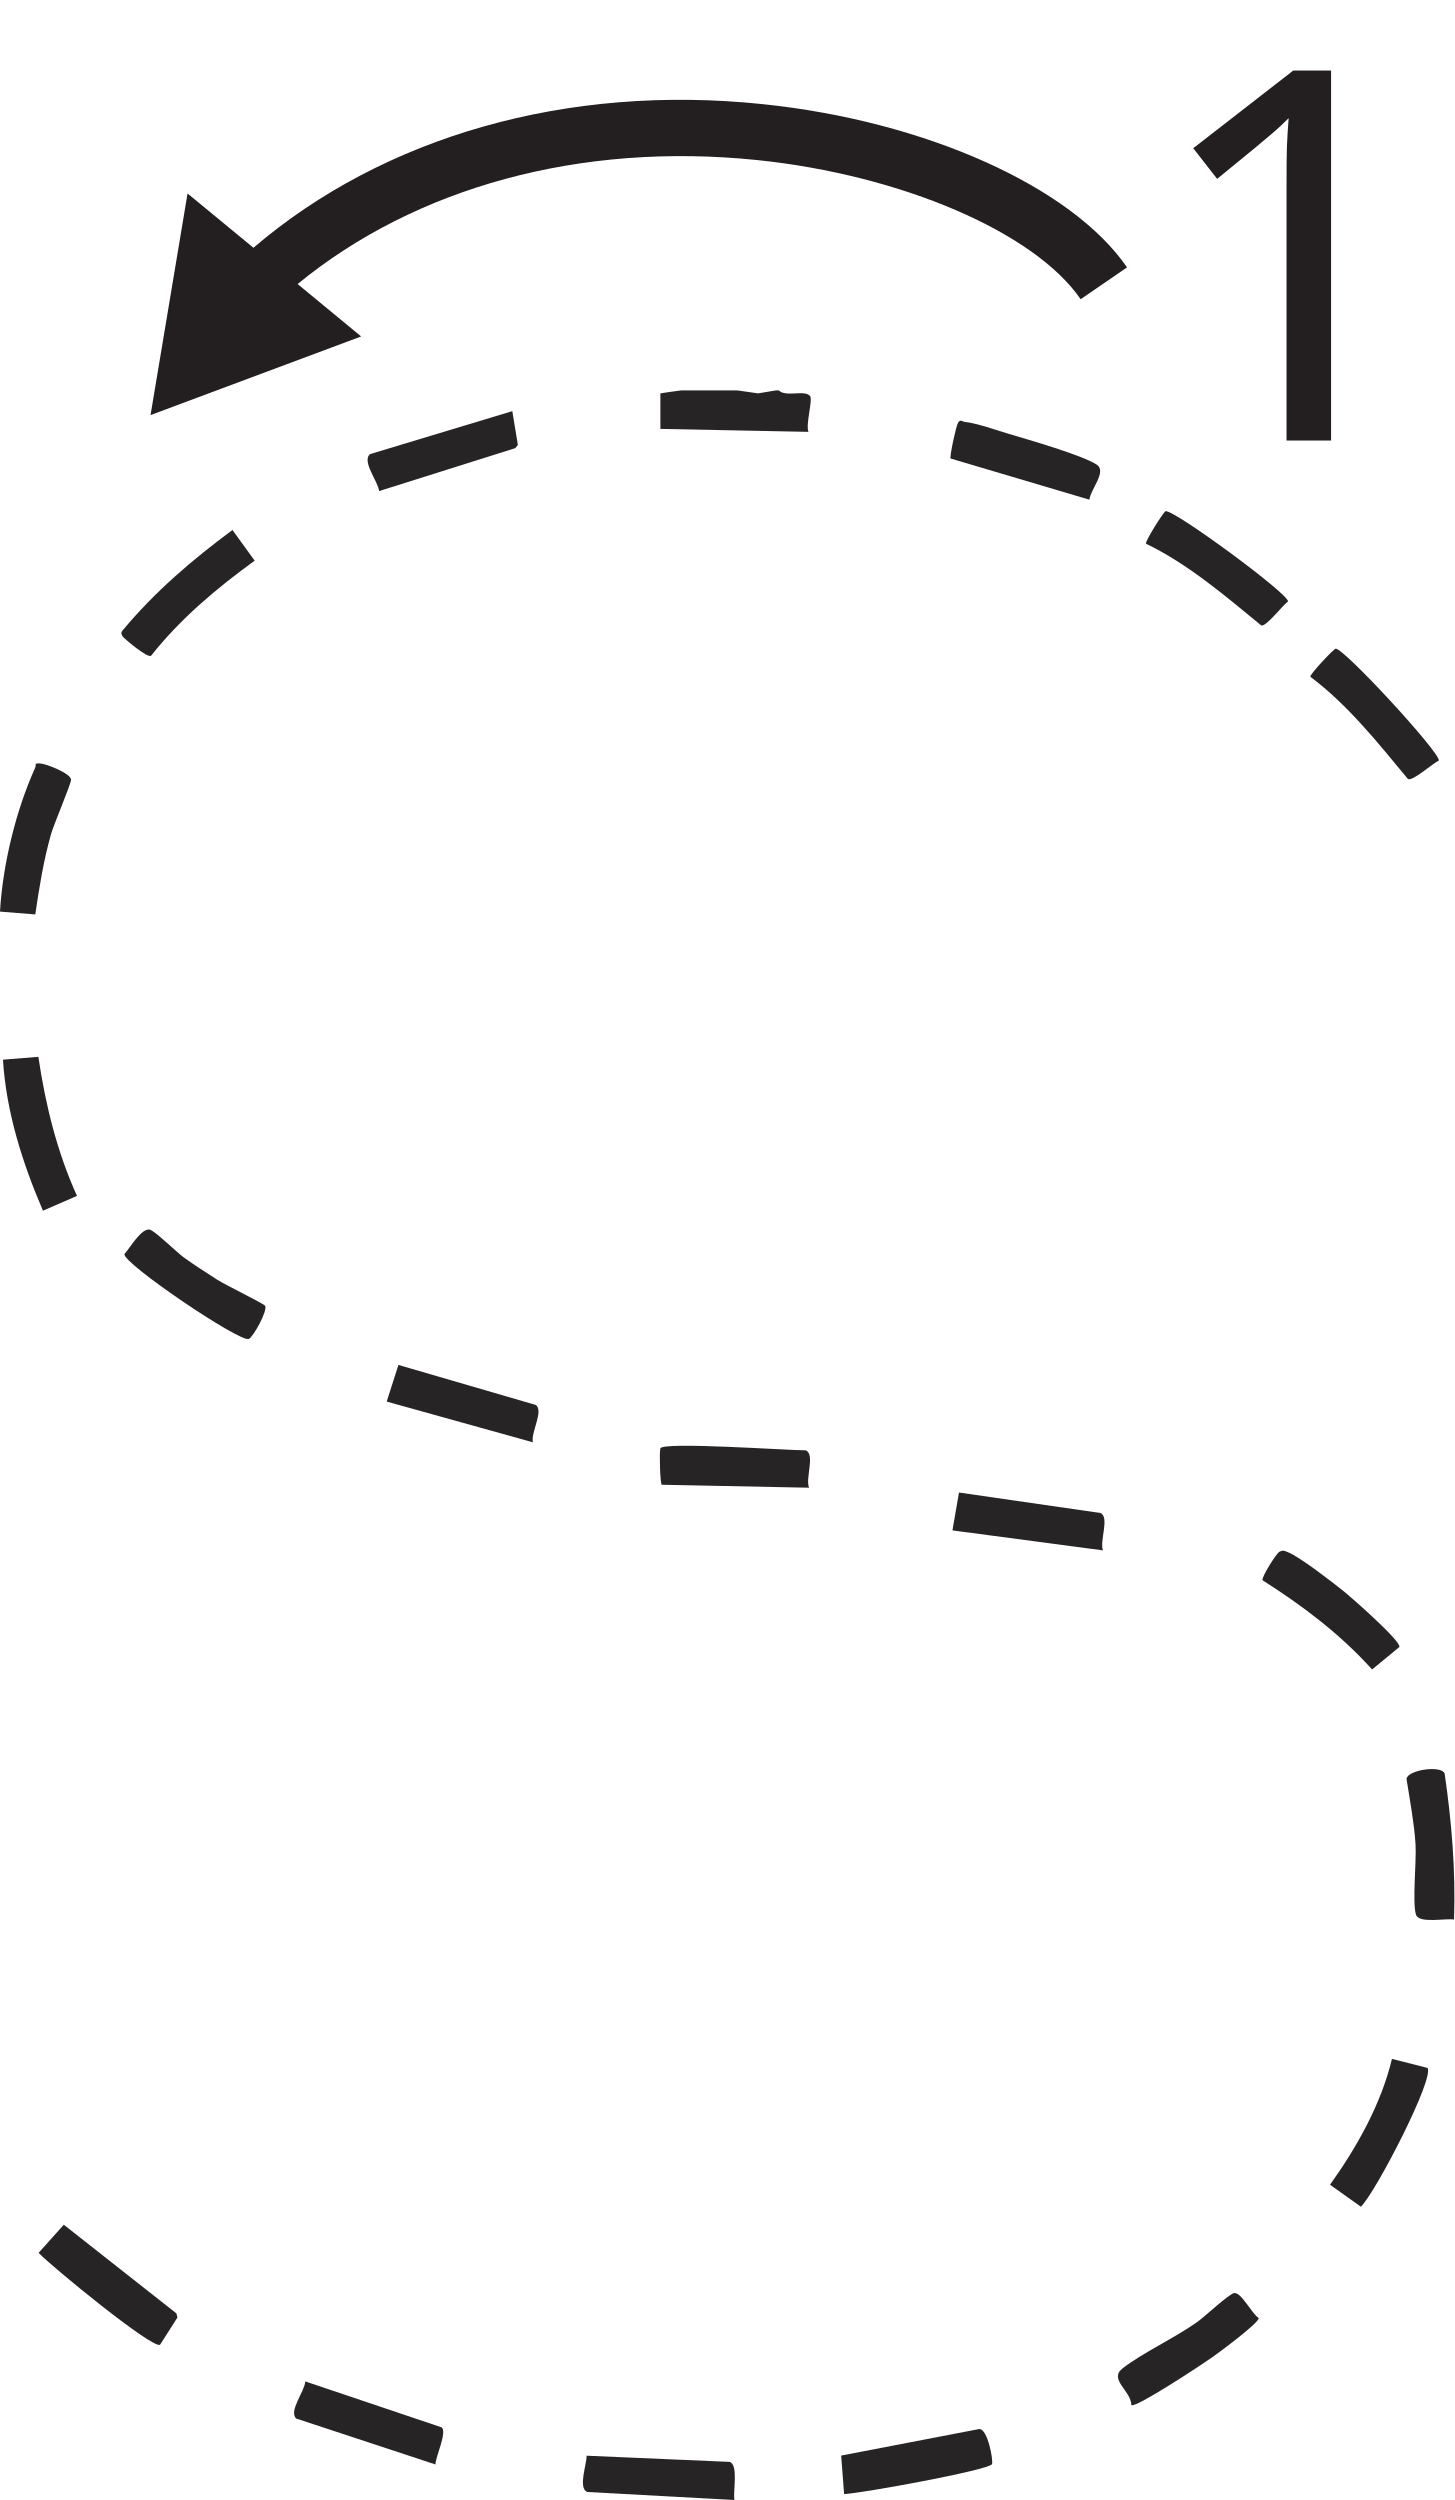
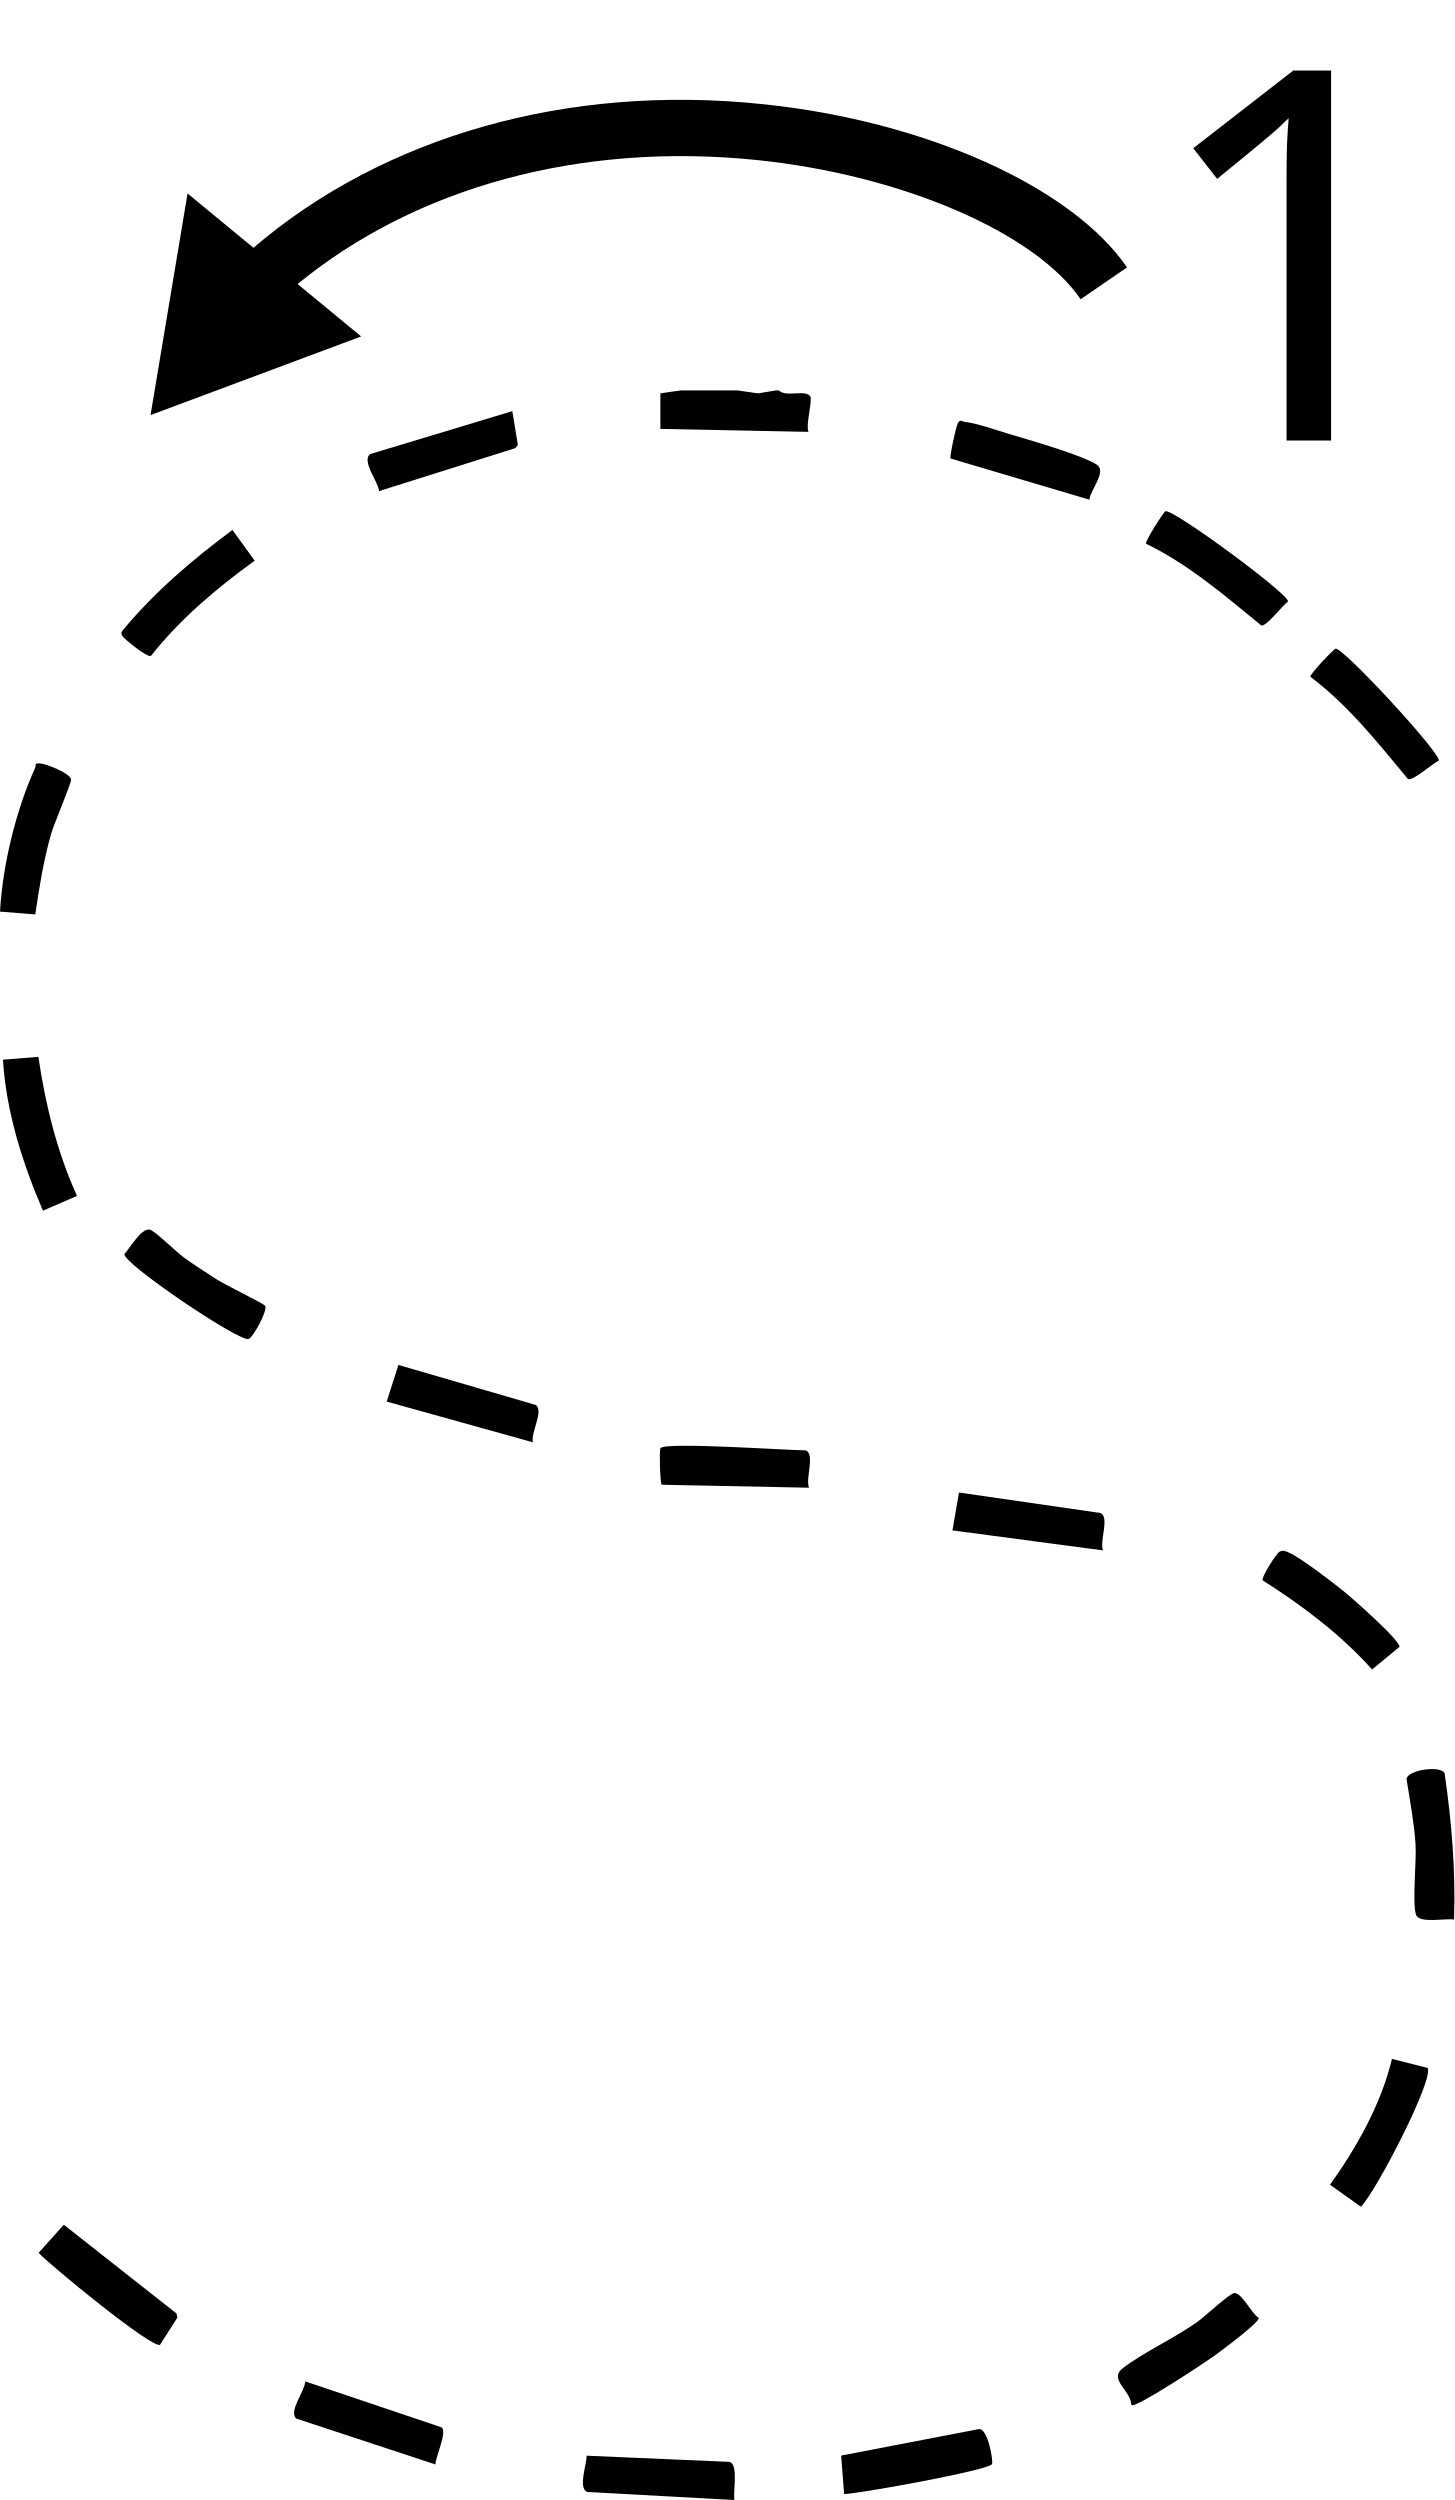
<svg xmlns="http://www.w3.org/2000/svg" id="Layer_2" data-name="Layer 2" viewBox="0 0 117.87 202.61">
  <defs>
    <style>
      .cls-1, .cls-2 {
-         fill: #231f20;
+         fill: #000000;
      }

      .cls-3 {
-         fill: #272425;
+         fill: #000000;
      }

      .cls-2 {
        font-family: LexendDeca-Regular, 'Lexend Deca';
        font-size: 42px;
      }
    </style>
  </defs>
  <g id="Layer_1-2" data-name="Layer 1">
    <path class="cls-1" d="M29.26,27.27l-17.06,6.37,3-17.96,5.34,4.4c10.55-9.02,25.4-13.3,41.27-11.64,13.15,1.36,25.02,6.67,29.53,13.23l-3.76,2.58c-3.73-5.43-14.52-10.07-26.24-11.28-14.33-1.47-27.66,2.21-37.22,10.05l5.14,4.24Z" />
    <text class="cls-2" transform="translate(92.97 35.7)">
      <tspan x="0" y="0">1</tspan>
    </text>
    <g id="Layer_1-2" data-name="Layer 1-2">
      <g>
        <path class="cls-3" d="M59.76,31.64c.58.09,1.14.17,1.68.24.46-.07.94-.15,1.44-.24h.24c.57.58,2.13-.09,2.54.47.22.3-.38,2.29-.14,2.89l-12-.24v-2.88c.5-.08,1.06-.16,1.68-.24h4.56Z" />
        <path class="cls-3" d="M59.53,202.61l-11.95-.65c-.75-.34-.02-2.25-.04-2.94l11.59.5c.74.24.26,2.41.39,3.09h.01Z" />
        <path class="cls-3" d="M117.85,155.57c-.68-.13-2.84.35-3.09-.39-.32-.99.05-4.35-.04-5.72-.11-1.72-.46-3.58-.73-5.28.05-.74,2.85-1.15,3.09-.44.57,3.92.9,7.87.76,11.84h.01Z" />
        <path class="cls-3" d="M91.69,194.93c-.01-1.18-1.87-2.09-.71-2.99,1.62-1.26,4.23-2.46,6.07-3.77.57-.41,2.55-2.26,2.97-2.33.58-.09,1.43,1.68,1.99,2.02.08.36-3.21,2.79-3.76,3.18-.73.52-6.21,4.14-6.55,3.88h0Z" />
        <path class="cls-3" d="M18.84,42.95l1.8,2.49c-3.08,2.23-6.03,4.71-8.4,7.71-.3.2-2.23-1.44-2.3-1.57-.11-.19-.16-.3,0-.49,2.58-3.11,5.66-5.74,8.89-8.13h.01Z" />
        <path class="cls-3" d="M21.48,105.81c.26.37-.99,2.61-1.33,2.71-.79.23-10.14-6.09-10.07-6.88.46-.51,1.37-2.11,2.05-1.99.39.07,2.22,1.87,2.77,2.26.85.62,1.81,1.22,2.7,1.8.65.42,3.75,1.93,3.88,2.11h0Z" />
        <path class="cls-3" d="M103.7,125.76c.31-.16.44-.06.71.05.94.38,3.54,2.39,4.45,3.12.65.52,4.71,4.08,4.55,4.55l-2.21,1.82c-2.57-2.86-5.65-5.18-8.88-7.23-.1-.26,1.14-2.2,1.38-2.32h0Z" />
        <path class="cls-3" d="M80.39,199.71c-.35.5-10.58,2.36-11.98,2.42l-.24-3.12,11.18-2.15c.71-.06,1.18,2.66,1.04,2.85h0Z" />
        <path class="cls-3" d="M92.88,44.05c-.11-.14,1.43-2.59,1.58-2.62.66-.16,9.93,6.66,9.93,7.31-.47.34-1.75,2.05-2.17,1.95-2.94-2.41-5.92-4.97-9.35-6.63h0Z" />
        <path class="cls-3" d="M43.19,116.89l-11.85-3.3.95-2.97,11.12,3.24c.7.46-.42,2.25-.22,3.03Z" />
        <path class="cls-3" d="M3.11,85.65c.57,3.87,1.51,7.7,3.13,11.27l-2.76,1.2c-1.66-3.87-2.98-8.01-3.24-12.24,0,0,2.87-.23,2.87-.23Z" />
        <path class="cls-3" d="M115.68,167.58c.65.75-4.21,10.14-5.39,11.26l-2.5-1.78c2.18-3.05,4.14-6.53,5.02-10.2l2.87.73h0Z" />
        <path class="cls-3" d="M2.87,74.11l-2.87-.23c.22-3.81,1.28-8.18,2.85-11.66.11-.24-.13-.37.38-.35s2.52.82,2.53,1.32c0,.34-1.38,3.57-1.62,4.4-.61,2.14-.96,4.33-1.28,6.52h0Z" />
        <path class="cls-3" d="M5.17,180.3l9.13,7.19.08.33-1.41,2.21c-.61.36-8.85-6.39-9.84-7.45l2.04-2.28h0Z" />
        <path class="cls-3" d="M35.29,199.73l-11.28-3.72c-.65-.6.7-2.22.73-3.01l11.04,3.72c.5.34-.48,2.37-.49,3h0Z" />
        <path class="cls-3" d="M41.52,33.32l.45,2.74-.21.26-11.04,3.48c-.04-.73-1.45-2.43-.72-3,0,0,11.52-3.48,11.52-3.48Z" />
        <path class="cls-3" d="M65.56,120.57l-11.93-.24c-.13-.08-.21-2.67-.11-2.95.19-.56,10.52.18,11.79.16.77.35-.06,2.29.26,3.03h-.01Z" />
        <path class="cls-3" d="M88.3,40.5l-11.26-3.34c-.1-.11.44-2.63.6-2.89.2-.33.34-.1.54-.08.97.1,2.59.68,3.6.98,1.58.47,5.94,1.72,7.11,2.49.84.55-.52,2.02-.6,2.83h.01Z" />
      </g>
      <path class="cls-3" d="M89.39,125.65l-12.2-1.62.53-3.07,11.47,1.66c.76.36-.1,2.29.2,3.03Z" />
      <path class="cls-3" d="M106.2,54.84c-.08-.16,1.9-2.27,2.05-2.27.68-.03,8.48,8.43,8.36,9.07-.52.24-2.11,1.68-2.5,1.5-2.43-2.93-4.87-6.01-7.91-8.29h0Z" />
    </g>
  </g>
</svg>
